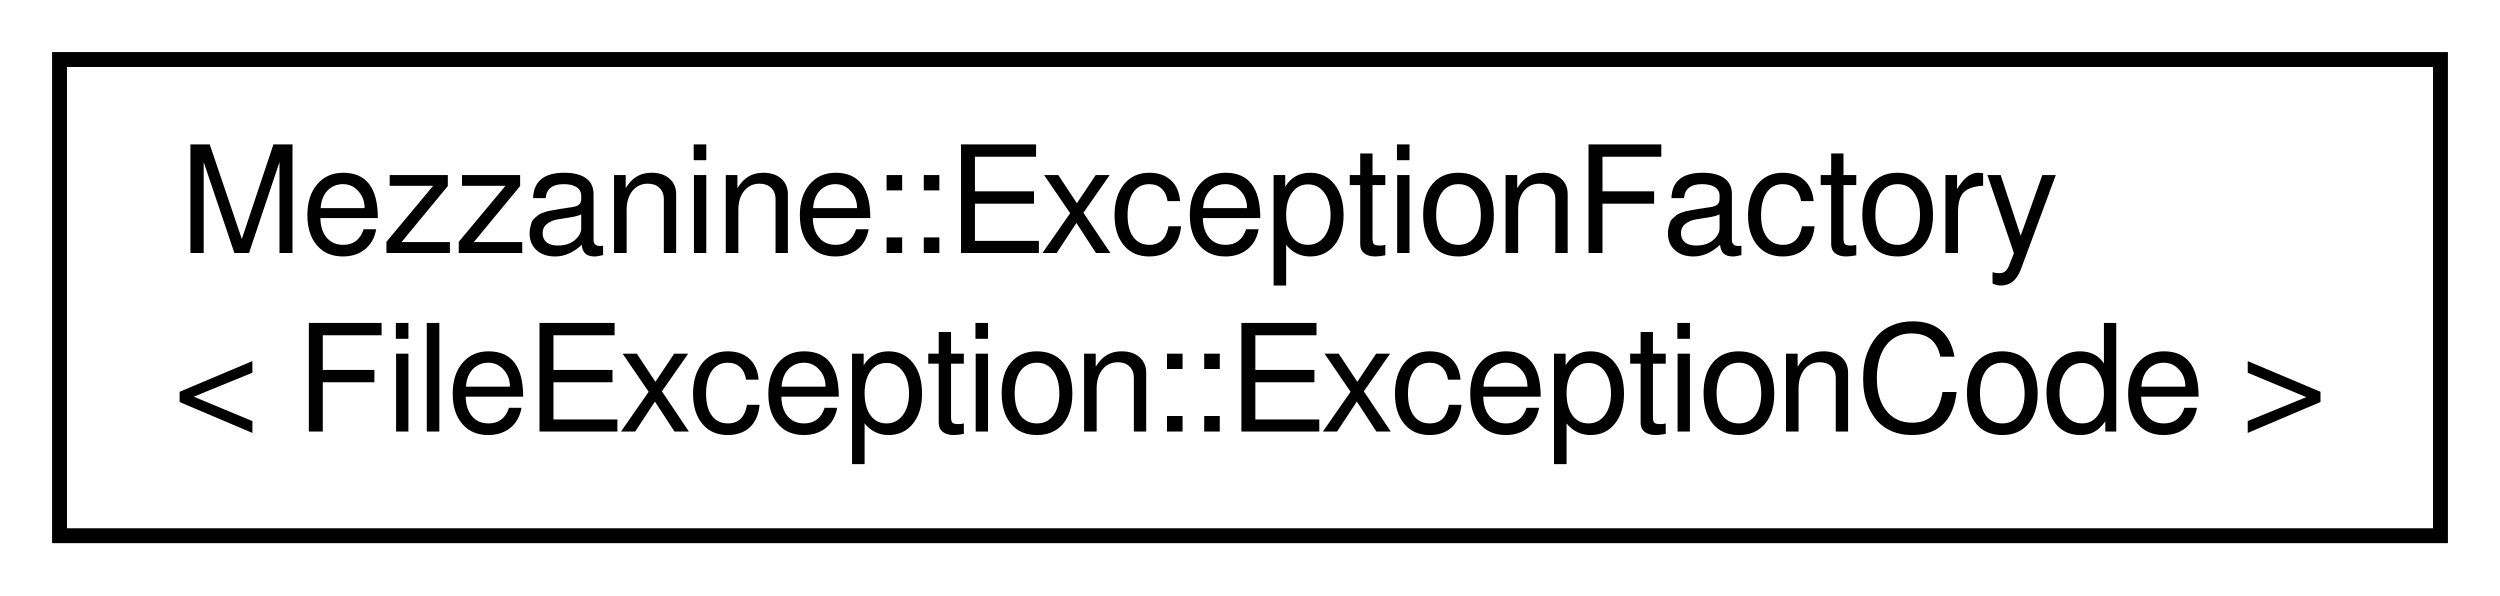
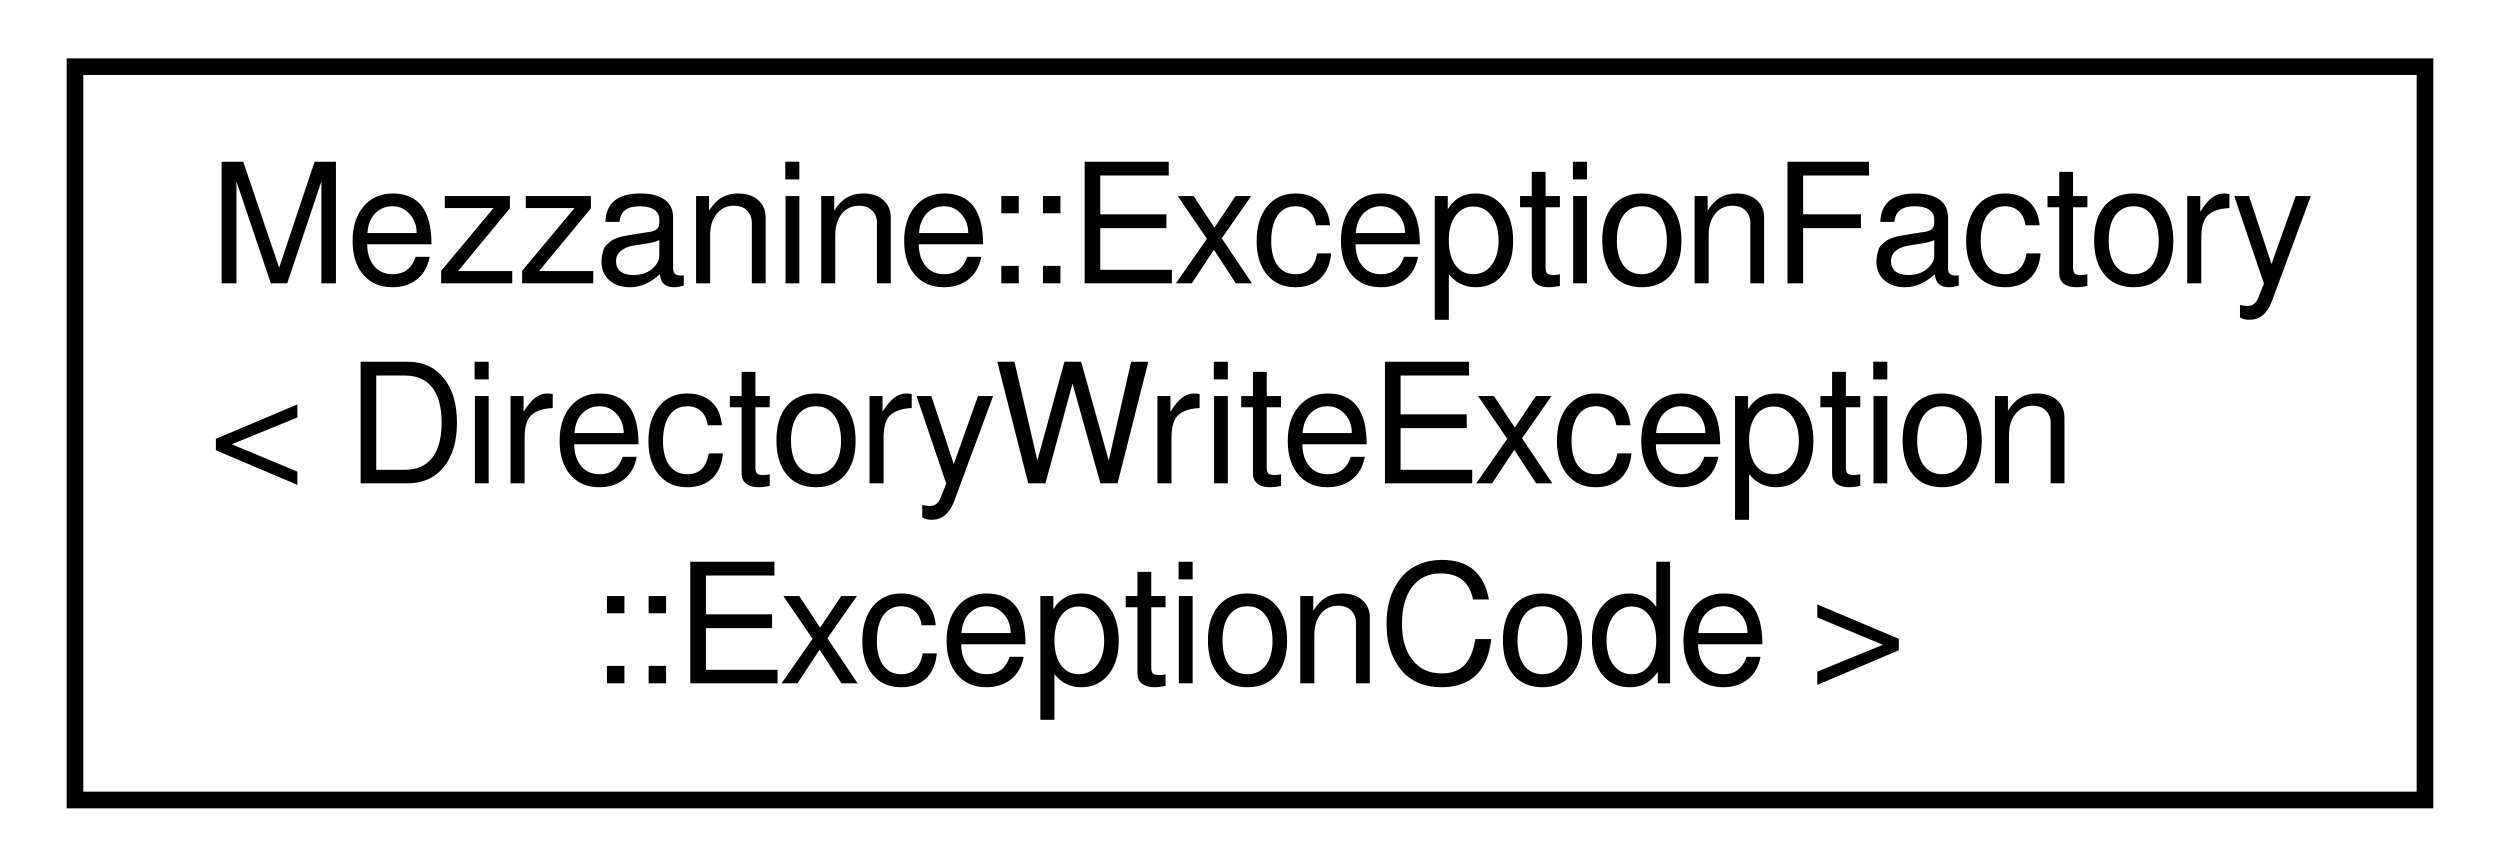
- <svg xmlns="http://www.w3.org/2000/svg" xmlns:xlink="http://www.w3.org/1999/xlink" width="168pt" height="40pt" viewBox="0.00 0.00 168.00 40.00">
-   <g id="graph1" class="graph" transform="scale(1 1) rotate(0) translate(4 36)">
-     <polygon fill="white" stroke="white" points="-4,5 -4,-36 165,-36 165,5 -4,5" />
+ <svg xmlns="http://www.w3.org/2000/svg" xmlns:xlink="http://www.w3.org/1999/xlink" width="150pt" height="52pt" viewBox="0.00 0.00 150.00 52.00">
+   <g id="graph1" class="graph" transform="scale(1 1) rotate(0) translate(4 48)">
+     <polygon fill="white" stroke="white" points="-4,5 -4,-48 147,-48 147,5 -4,5" />
    <g id="node1" class="node">
-       <a xlink:href="structMezzanine_1_1ExceptionFactory_3_01FileException_1_1ExceptionCode_01_4.html" target="_top" xlink:title="A template metaprogramming construct used to ensure that all required FileException can be created at...">
-         <polygon fill="white" stroke="black" points="0,-0 0,-32 160,-32 160,-0 0,-0" />
-         <text text-anchor="start" x="8" y="-19" font-family="FreeSans" font-size="10.00">Mezzanine::ExceptionFactory</text>
-         <text text-anchor="middle" x="80" y="-7" font-family="FreeSans" font-size="10.00">&lt; FileException::ExceptionCode &gt;</text>
+       <a xlink:href="structMezzanine_1_1ExceptionFactory_3_01DirectoryWriteException_1_1ExceptionCode_01_4.html" target="_top" xlink:title="A template metaprogramming construct used to ensure that all required DirectoryWriteException can be ...">
+         <polygon fill="white" stroke="black" points="0.5,-0 0.5,-44 141.5,-44 141.5,-0 0.5,-0" />
+         <text text-anchor="start" x="8.5" y="-31" font-family="FreeSans" font-size="10.00">Mezzanine::ExceptionFactory</text>
+         <text text-anchor="start" x="8.5" y="-19" font-family="FreeSans" font-size="10.00">&lt; DirectoryWriteException</text>
+         <text text-anchor="middle" x="71" y="-7" font-family="FreeSans" font-size="10.00">::ExceptionCode &gt;</text>
      </a>
    </g>
  </g>
</svg>
